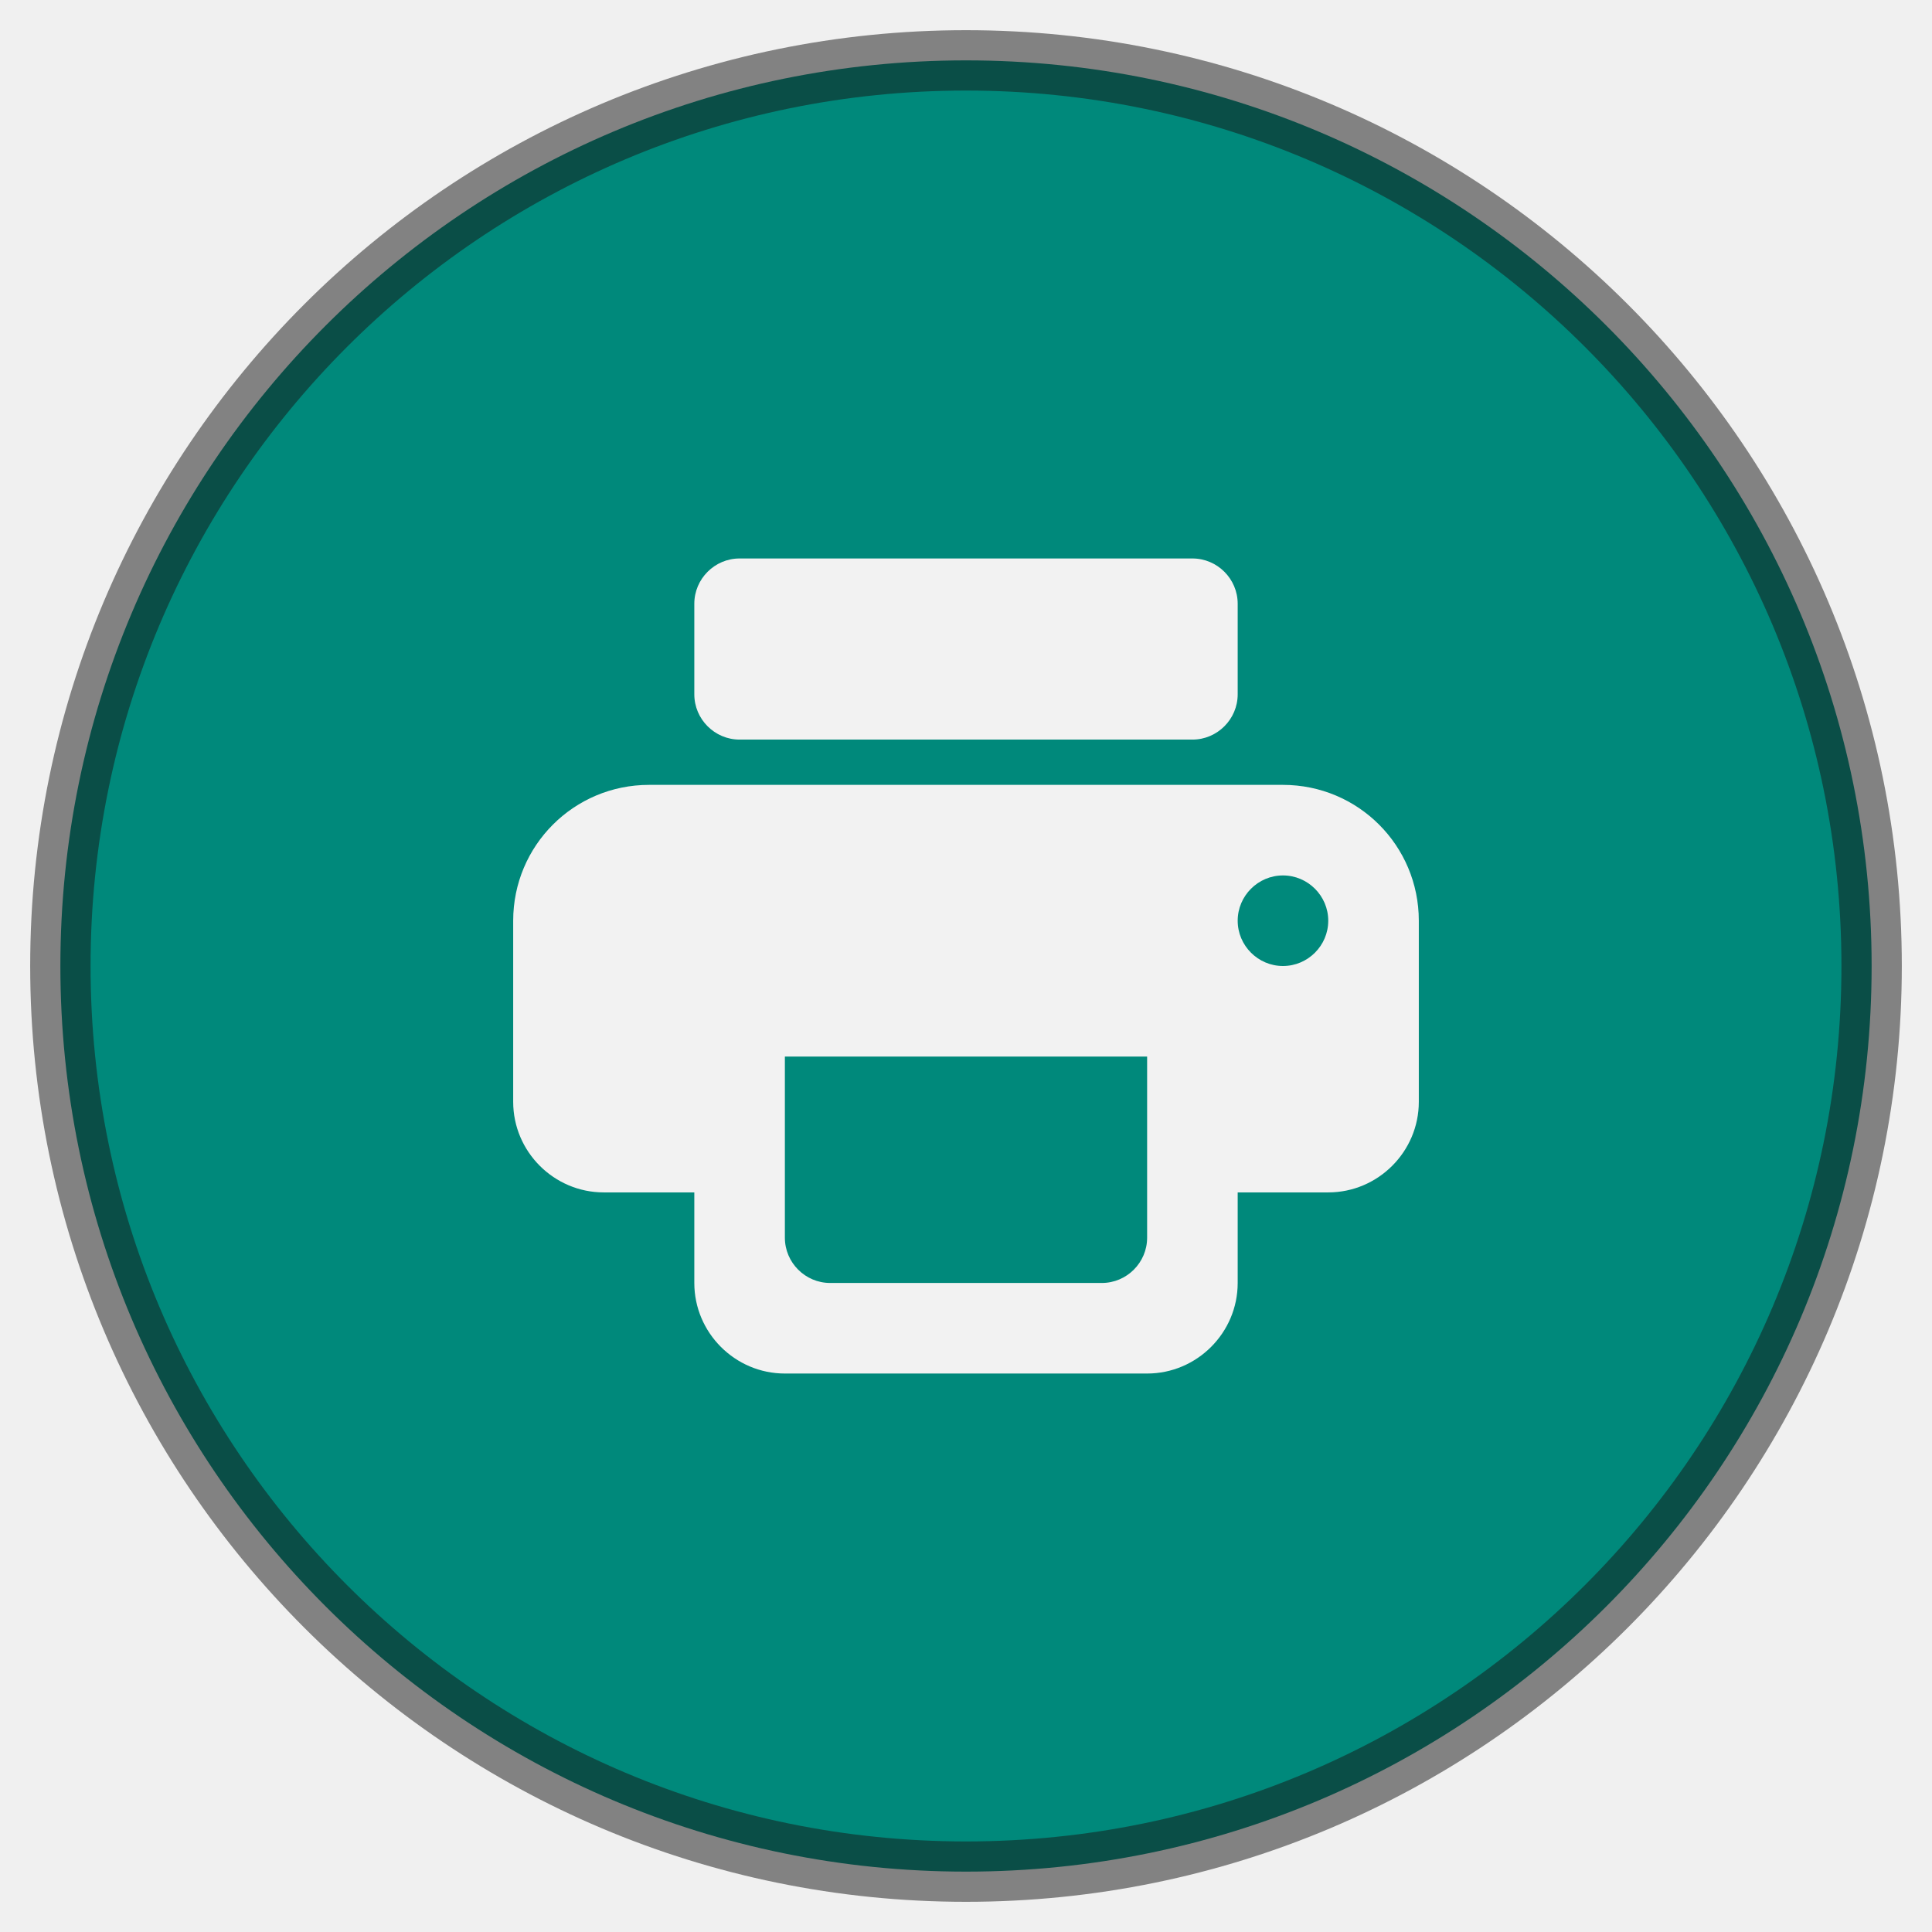
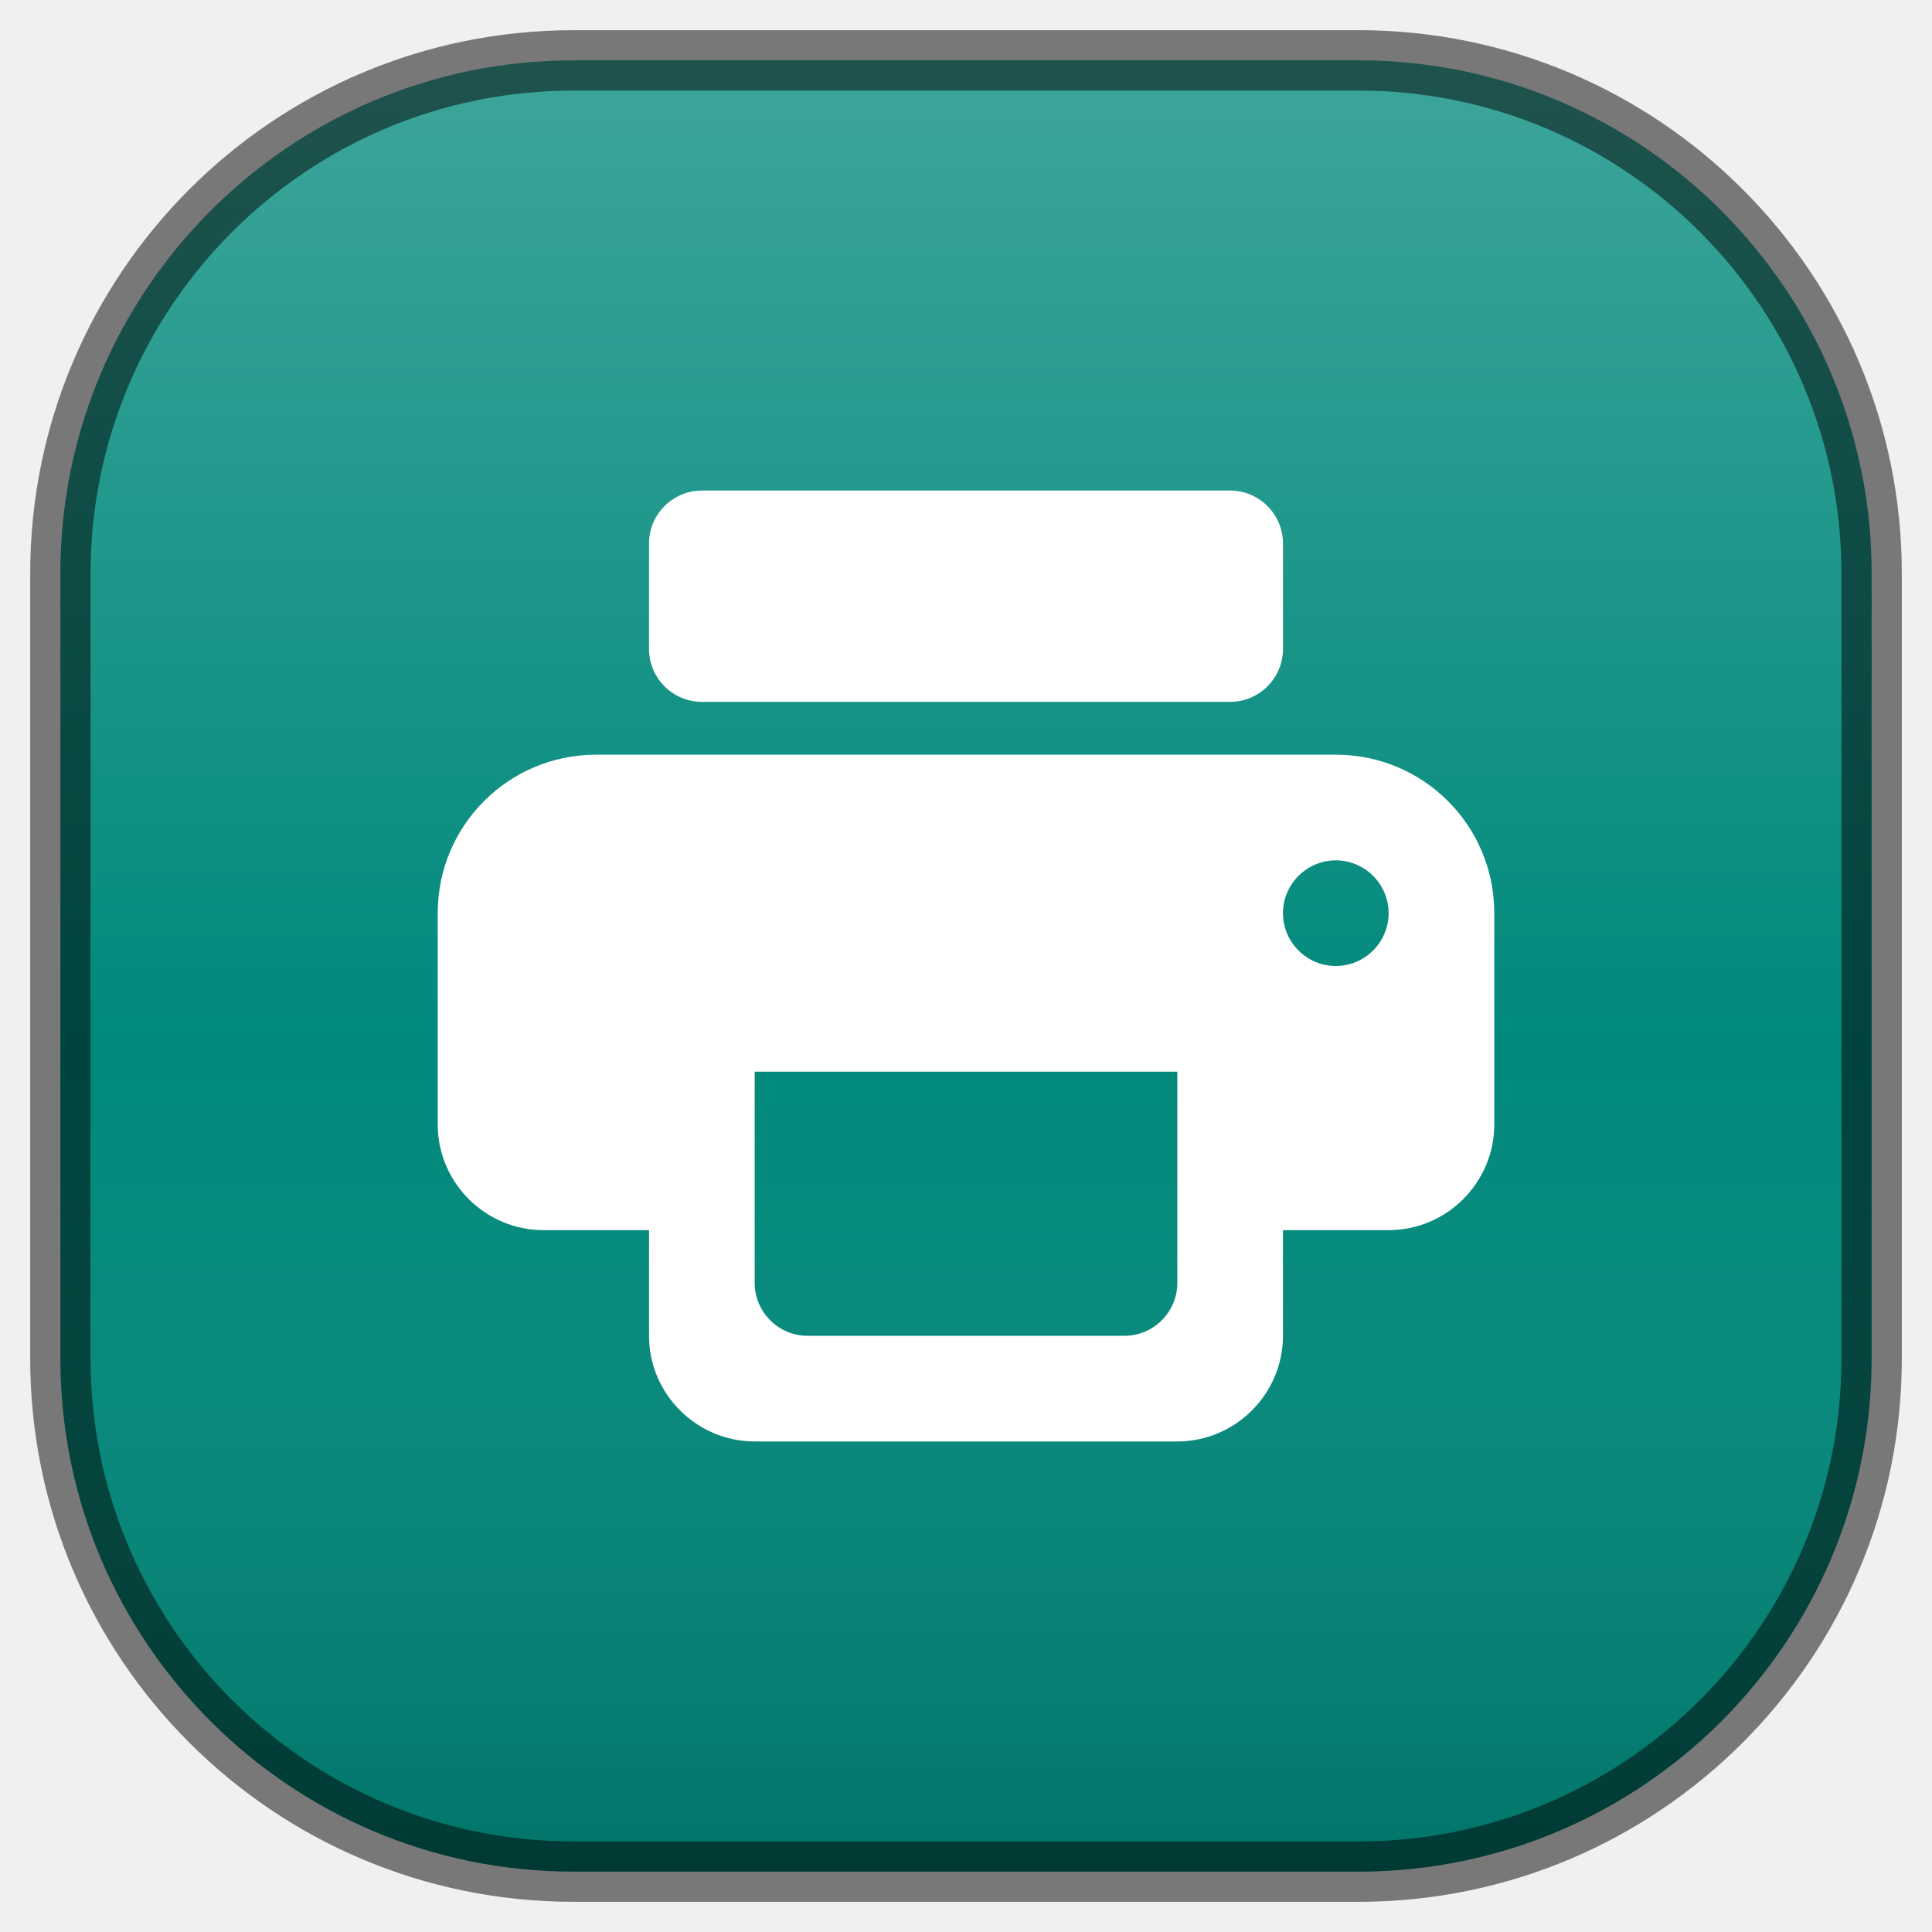
<svg xmlns="http://www.w3.org/2000/svg" viewBox="0 0 64 64">
-   <circle cx="32" cy="32" r="30" fill="#00897b" stroke="#141414" stroke-opacity="0.5" stroke-width="2" />
-   <g transform="translate(14 14) scale(1.5)" fill="#F2F2F2">
+   <defs>
+     <linearGradient id="shade" x1="0" y1="0" x2="0" y2="1">
+       <stop offset="0" stop-color="#fff" stop-opacity="0.24" />
+       <stop offset="0.55" stop-color="#fff" stop-opacity="0" />
+       <stop offset="1" stop-color="#000" stop-opacity="0.16" />
+     </linearGradient>
+   </defs>
+   <rect x="2" y="2" width="60" height="60" rx="17" fill="#00897b" />
+   <rect x="2" y="2" width="60" height="60" rx="17" fill="url(#shade)" stroke="#000" stroke-opacity="0.5" stroke-width="2" />
+   <g transform="translate(11 11) scale(1.75)" fill="#fff">
    <path d="M0 0h24v24H0V0z" fill="none" />
    <path d="M19 8H5c-1.66 0-3 1.34-3 3v4c0 1.1.9 2 2 2h2v2c0 1.1.9 2 2 2h8c1.1 0 2-.9 2-2v-2h2c1.1 0 2-.9 2-2v-4c0-1.66-1.34-3-3-3zm-4 11H9c-.55 0-1-.45-1-1v-4h8v4c0 .55-.45 1-1 1zm4-7c-.55 0-1-.45-1-1s.45-1 1-1 1 .45 1 1-.45 1-1 1zm-2-9H7c-.55 0-1 .45-1 1v2c0 .55.45 1 1 1h10c.55 0 1-.45 1-1V4c0-.55-.45-1-1-1z" />
  </g>
</svg>
